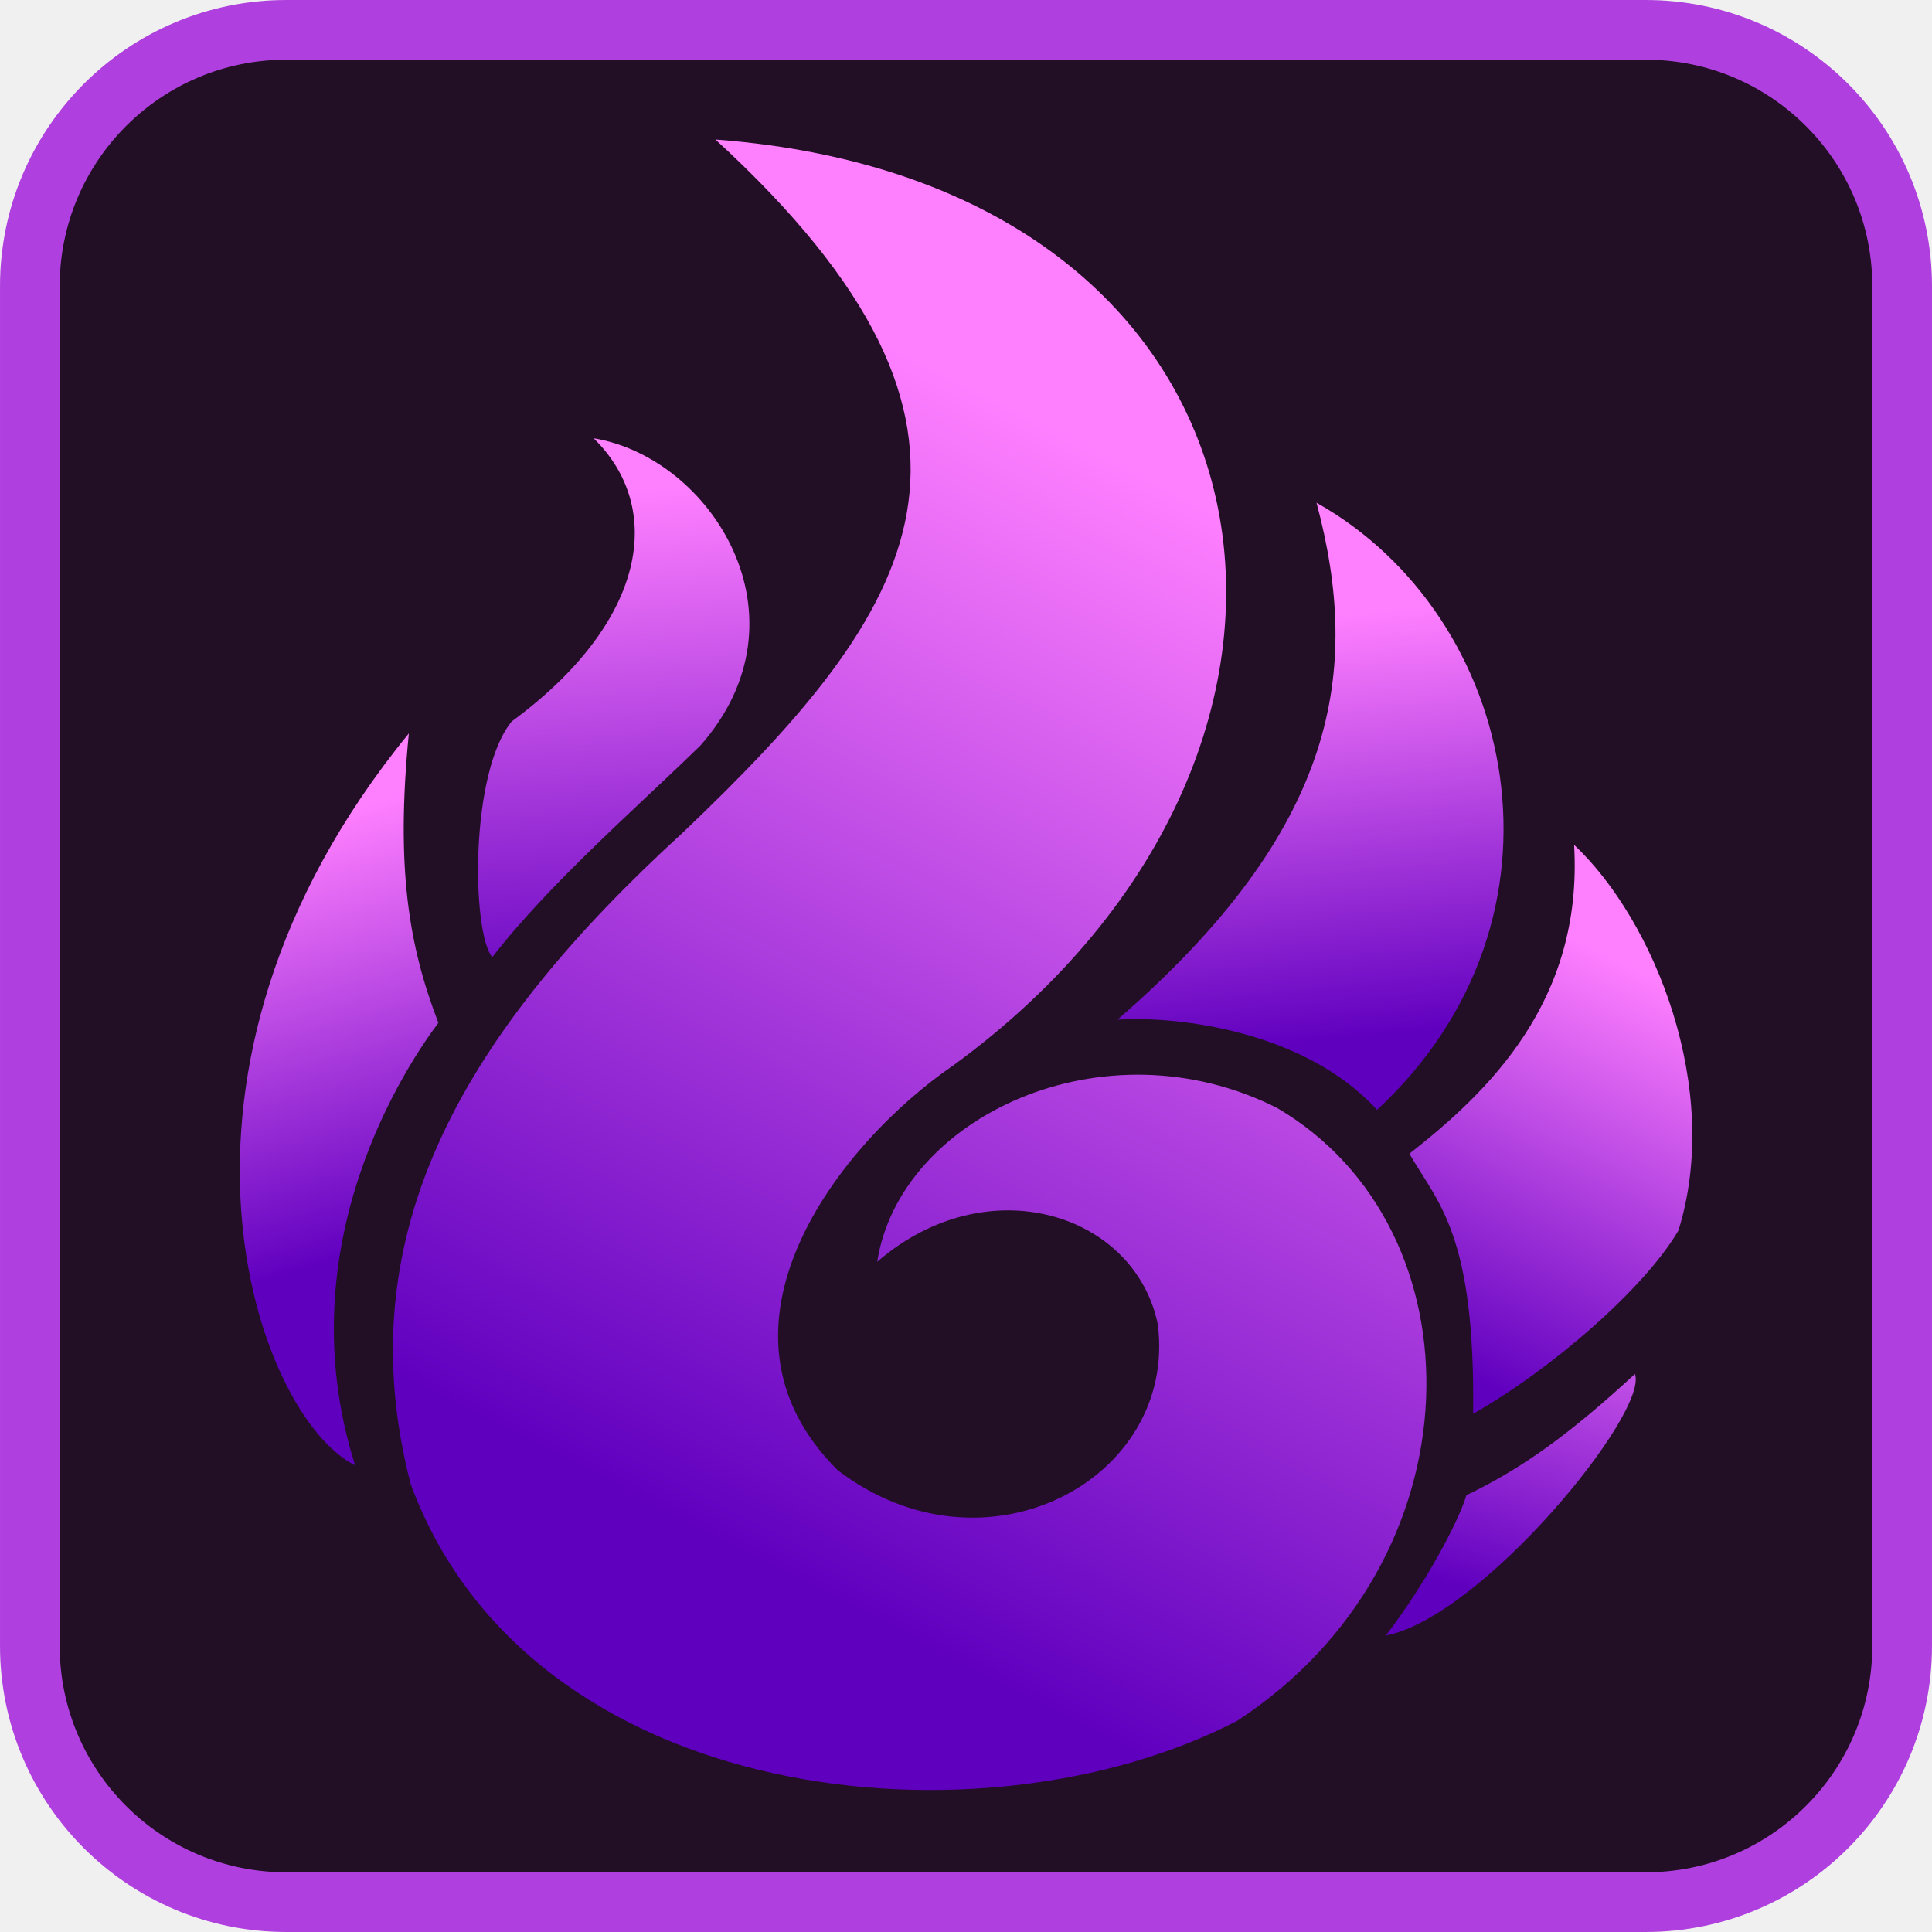
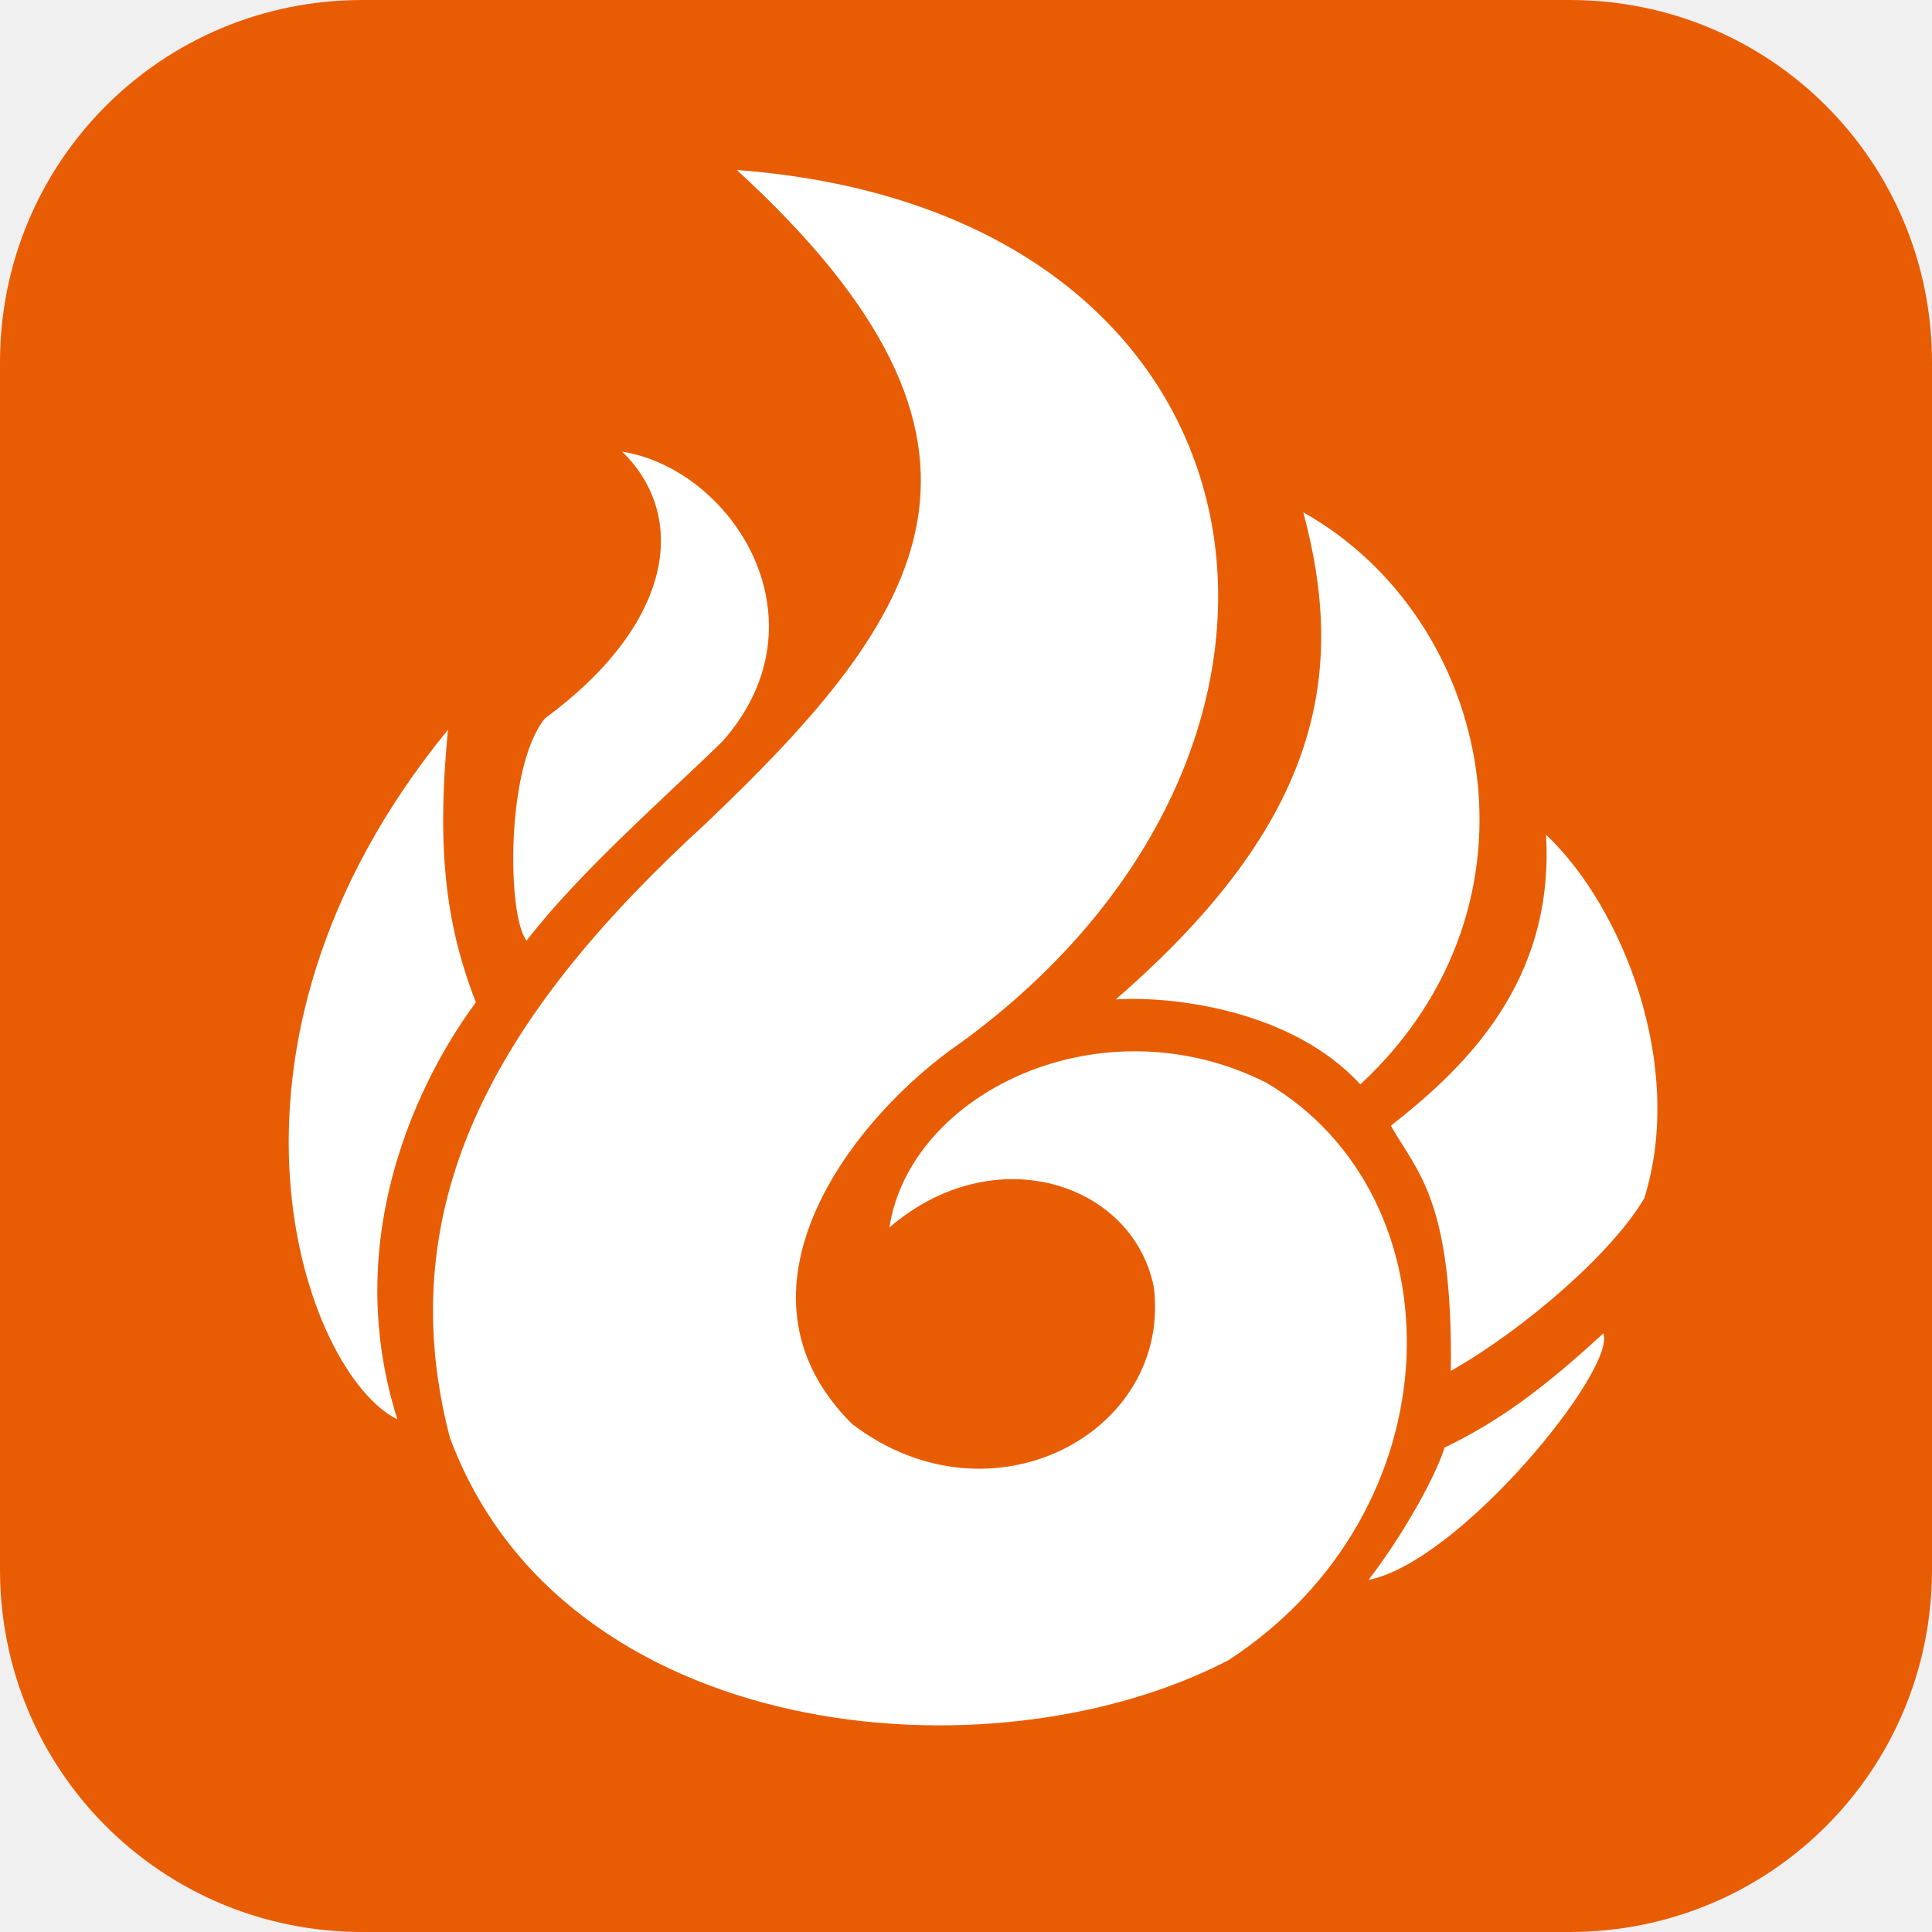
- <svg xmlns="http://www.w3.org/2000/svg" xmlns:xlink="http://www.w3.org/1999/xlink" xml:space="preserve" width="128.001" height="128.001">
-   <defs>
-     <linearGradient xlink:href="#a" id="b" x1="345.488" x2="326.393" y1="537.545" y2="278.277" gradientTransform="translate(25.645)" gradientUnits="userSpaceOnUse" />
-     <linearGradient id="a">
-       <stop offset="0" stop-color="#6000bf" />
-       <stop offset="1" stop-color="#ff80ff" />
-     </linearGradient>
-     <linearGradient xlink:href="#a" id="c" x1="628.385" x2="605.516" y1="554.552" y2="345.675" gradientTransform="translate(25.645)" gradientUnits="userSpaceOnUse" />
-     <linearGradient xlink:href="#a" id="d" x1="711.173" x2="813.123" y1="702.796" y2="513.799" gradientTransform="translate(25.645)" gradientUnits="userSpaceOnUse" />
-     <linearGradient xlink:href="#a" id="e" x1="263.133" x2="199.507" y1="648.504" y2="445.445" gradientTransform="translate(25.645)" gradientUnits="userSpaceOnUse" />
-     <linearGradient xlink:href="#a" id="f" x1="760.851" x2="818.785" y1="829.706" y2="638.514" gradientTransform="translate(25.645)" gradientUnits="userSpaceOnUse" />
-     <linearGradient xlink:href="#a" id="g" x1="447.231" x2="722.686" y1="825.105" y2="341.161" gradientTransform="translate(25.645)" gradientUnits="userSpaceOnUse" />
-   </defs>
-   <path fill="#220f25" stroke="#af40df" stroke-linecap="round" stroke-linejoin="round" stroke-width="7.909" d="m 18.966,3.955 h 90.068 A 15.01,15.01 0 0 1 124.046,18.966 v 90.068 a 15.01,15.01 0 0 1 -15.012,15.012 H 18.966 A 15.01,15.01 0 0 1 3.955,109.034 V 18.966 A 15.01,15.01 0 0 1 18.966,3.955" paint-order="markers stroke fill" />
-   <g color="#000" paint-order="markers stroke fill">
-     <path fill="url(#b)" d="m 333.041,390.832 c 60.956,-49.645 68.888,-106.282 36.834,-141.001 52.955,9.639 98.778,89.197 48.017,153.006 -26.657,28.88 -68.133,68.803 -93.604,105.416 -9.271,-12.442 -10.125,-91.913 8.753,-117.421 z" style="-inkscape-stroke:none" transform="matrix(.14732 0 0 .13305 -15.16 -4.203)" />
-     <path fill="url(#c)" d="m 605.468,539.317 c 99.495,-95.417 109.652,-174.007 89.512,-257.379 90.54,56.344 120.323,206.655 27.218,302.306 -32.452,-39.308 -89.422,-46.801 -116.73,-44.926 z" style="-inkscape-stroke:none" transform="matrix(.14732 0 0 .13305 -15.16 -4.203)" />
-     <path fill="url(#d)" d="m 765.397,735.61 c 1.027,-90.005 -16.07,-105.169 -28.652,-129.511 34.981,-30.439 78.22,-75.638 74.074,-153.8 36.265,37.795 66.663,121.656 46.942,191.96 -14.859,28.349 -56.524,68.798 -92.364,91.35 z" style="-inkscape-stroke:none" transform="matrix(.14732 0 0 .13305 -15.16 -4.203)" />
-     <path fill="url(#e)" d="m 286.772,396.801 c -5.933,67.162 -0.014,105.765 13.279,144.12 C 286.963,560.259 230.933,650.697 262.607,761.242 218.558,737.233 161.826,566.002 286.772,396.801 Z" style="-inkscape-stroke:none" transform="matrix(.14732 0 0 .13305 -15.16 -4.203)" />
-     <path fill="url(#f)" d="m 726.132,846.03 c 17.736,-25.59 32.55,-56.278 36.255,-69.905 25.026,-13.294 46.489,-30.414 75.78,-60.351 6.376,19.042 -68.605,120.855 -112.035,130.255 z" style="-inkscape-stroke:none" transform="matrix(.14732 0 0 .13305 -15.16 -4.203)" />
-     <path fill="url(#g)" d="m 287.624,770.662 c -29.781,-126.684 26.211,-227.139 122.275,-324.391 105.332,-111.102 158.665,-199.02 14.749,-345.209 261.967,21.801 302.853,302.608 107.166,460.898 -51.666,39.082 -116.359,131.072 -52.202,201.699 66.221,56.081 152.881,4.625 143.984,-72.616 C 613.313,635.784 547.105,612.403 497.426,659.869 507.381,588.255 598.947,539.692 677.165,583.255 770.053,643.46 769.049,809.072 659.32,888.466 545.235,954.136 341.346,931.823 287.624,770.662 Z" style="-inkscape-stroke:none" transform="matrix(.14732 0 0 .13305 -15.16 -4.203)" />
-   </g>
+ <svg xmlns="http://www.w3.org/2000/svg" width="128" height="128" version="1.1" id="svg1">
+   <defs id="defs1" />
+   <path id="rect1-6" style="fill:#e85d04;fill-opacity:1;stroke-width:1" d="M 24,1e-6 C 10.704,1e-6 1e-6,10.704 1e-6,24 V 104 c 0,13.296 10.704,24 24,24 H 104 c 13.296,0 24,-10.704 24,-24 V 24 C 128,10.704 117.296,1e-6 104,1e-6 Z" />
+   <path id="rect1" style="fill:#ffffff;stroke-width:0.91;fill-opacity:1" d="M 48.821,11.265 C 85.186,13.998 90.863,49.206 63.698,69.053 56.526,73.953 47.545,85.486 56.451,94.341 65.644,101.373 77.673,94.921 76.438,85.237 75.01,78.308 65.82,75.376 58.924,81.327 60.306,72.348 73.017,66.259 83.875,71.721 96.769,79.27 96.631,100.034 81.398,109.988 65.561,118.222 37.257,115.426 29.799,95.219 25.665,79.336 33.439,66.74 46.774,54.547 61.396,40.617 68.799,29.594 48.821,11.265 Z m -7.602,18.653 c 7.351,1.209 13.712,11.183 6.665,19.183 -3.7,3.621 -9.459,8.626 -12.994,13.217 -1.287,-1.56 -1.404,-11.524 1.216,-14.723 8.462,-6.224 9.563,-13.324 5.113,-17.677 z M 86.348,33.943 C 98.916,41.008 103.05,59.853 90.126,71.846 85.621,66.917 77.713,65.978 73.922,66.213 87.734,54.25 89.144,44.396 86.348,33.943 Z M 29.682,48.344 c -0.824,8.421 -0.002,13.261 1.844,18.07 -1.817,2.425 -9.595,13.763 -5.199,27.623 -6.115,-3.01 -13.99,-24.479 3.355,-45.693 z m 72.747,6.959 c 5.034,4.739 9.254,15.254 6.516,24.069 -2.063,3.554 -7.847,8.625 -12.822,11.453 C 96.265,79.54 93.892,77.637 92.146,74.585 97.002,70.769 103.004,65.102 102.429,55.303 Z m 3.796,33.035 c 0.885,2.388 -9.524,15.153 -15.553,16.332 2.462,-3.208 4.519,-7.056 5.033,-8.765 3.474,-1.667 6.454,-3.813 10.52,-7.567 z" />
+   <path id="path2-6" style="color:#000000;display:none;fill:#000000;fill-opacity:1;stroke:none;stroke-width:9.031;stroke-linecap:round;stroke-linejoin:round;-inkscape-stroke:none;paint-order:markers stroke fill" d="M 47.786,1.069 C 42.69,0.686 39.779,6.293 43.367,9.586 51.083,16.664 57.673,24.627 54.182,33.599 50.649,23.689 37.837,18.016 34.108,24.142 c -2.866,4.709 3.186,5.356 1.959,10.248 -0.898,3.731 -4.238,5.688 -6.754,8.207 -2.412,-1.417 -5.71,-0.94 -7.481,1.225 -22.654,27.708 -10.032,57.214 0.193,58.152 11.353,25.305 53.073,29.378 70.414,11.621 7.921,1.269 27.936,-18.438 22.431,-25.776 C 127.729,73.53 113.609,50.054 106.764,49.5 104.93,34.908 92.103,23.868 86.17,26.481 81.643,13.17 68.051,2.592 47.786,1.069 Z" />
</svg>
